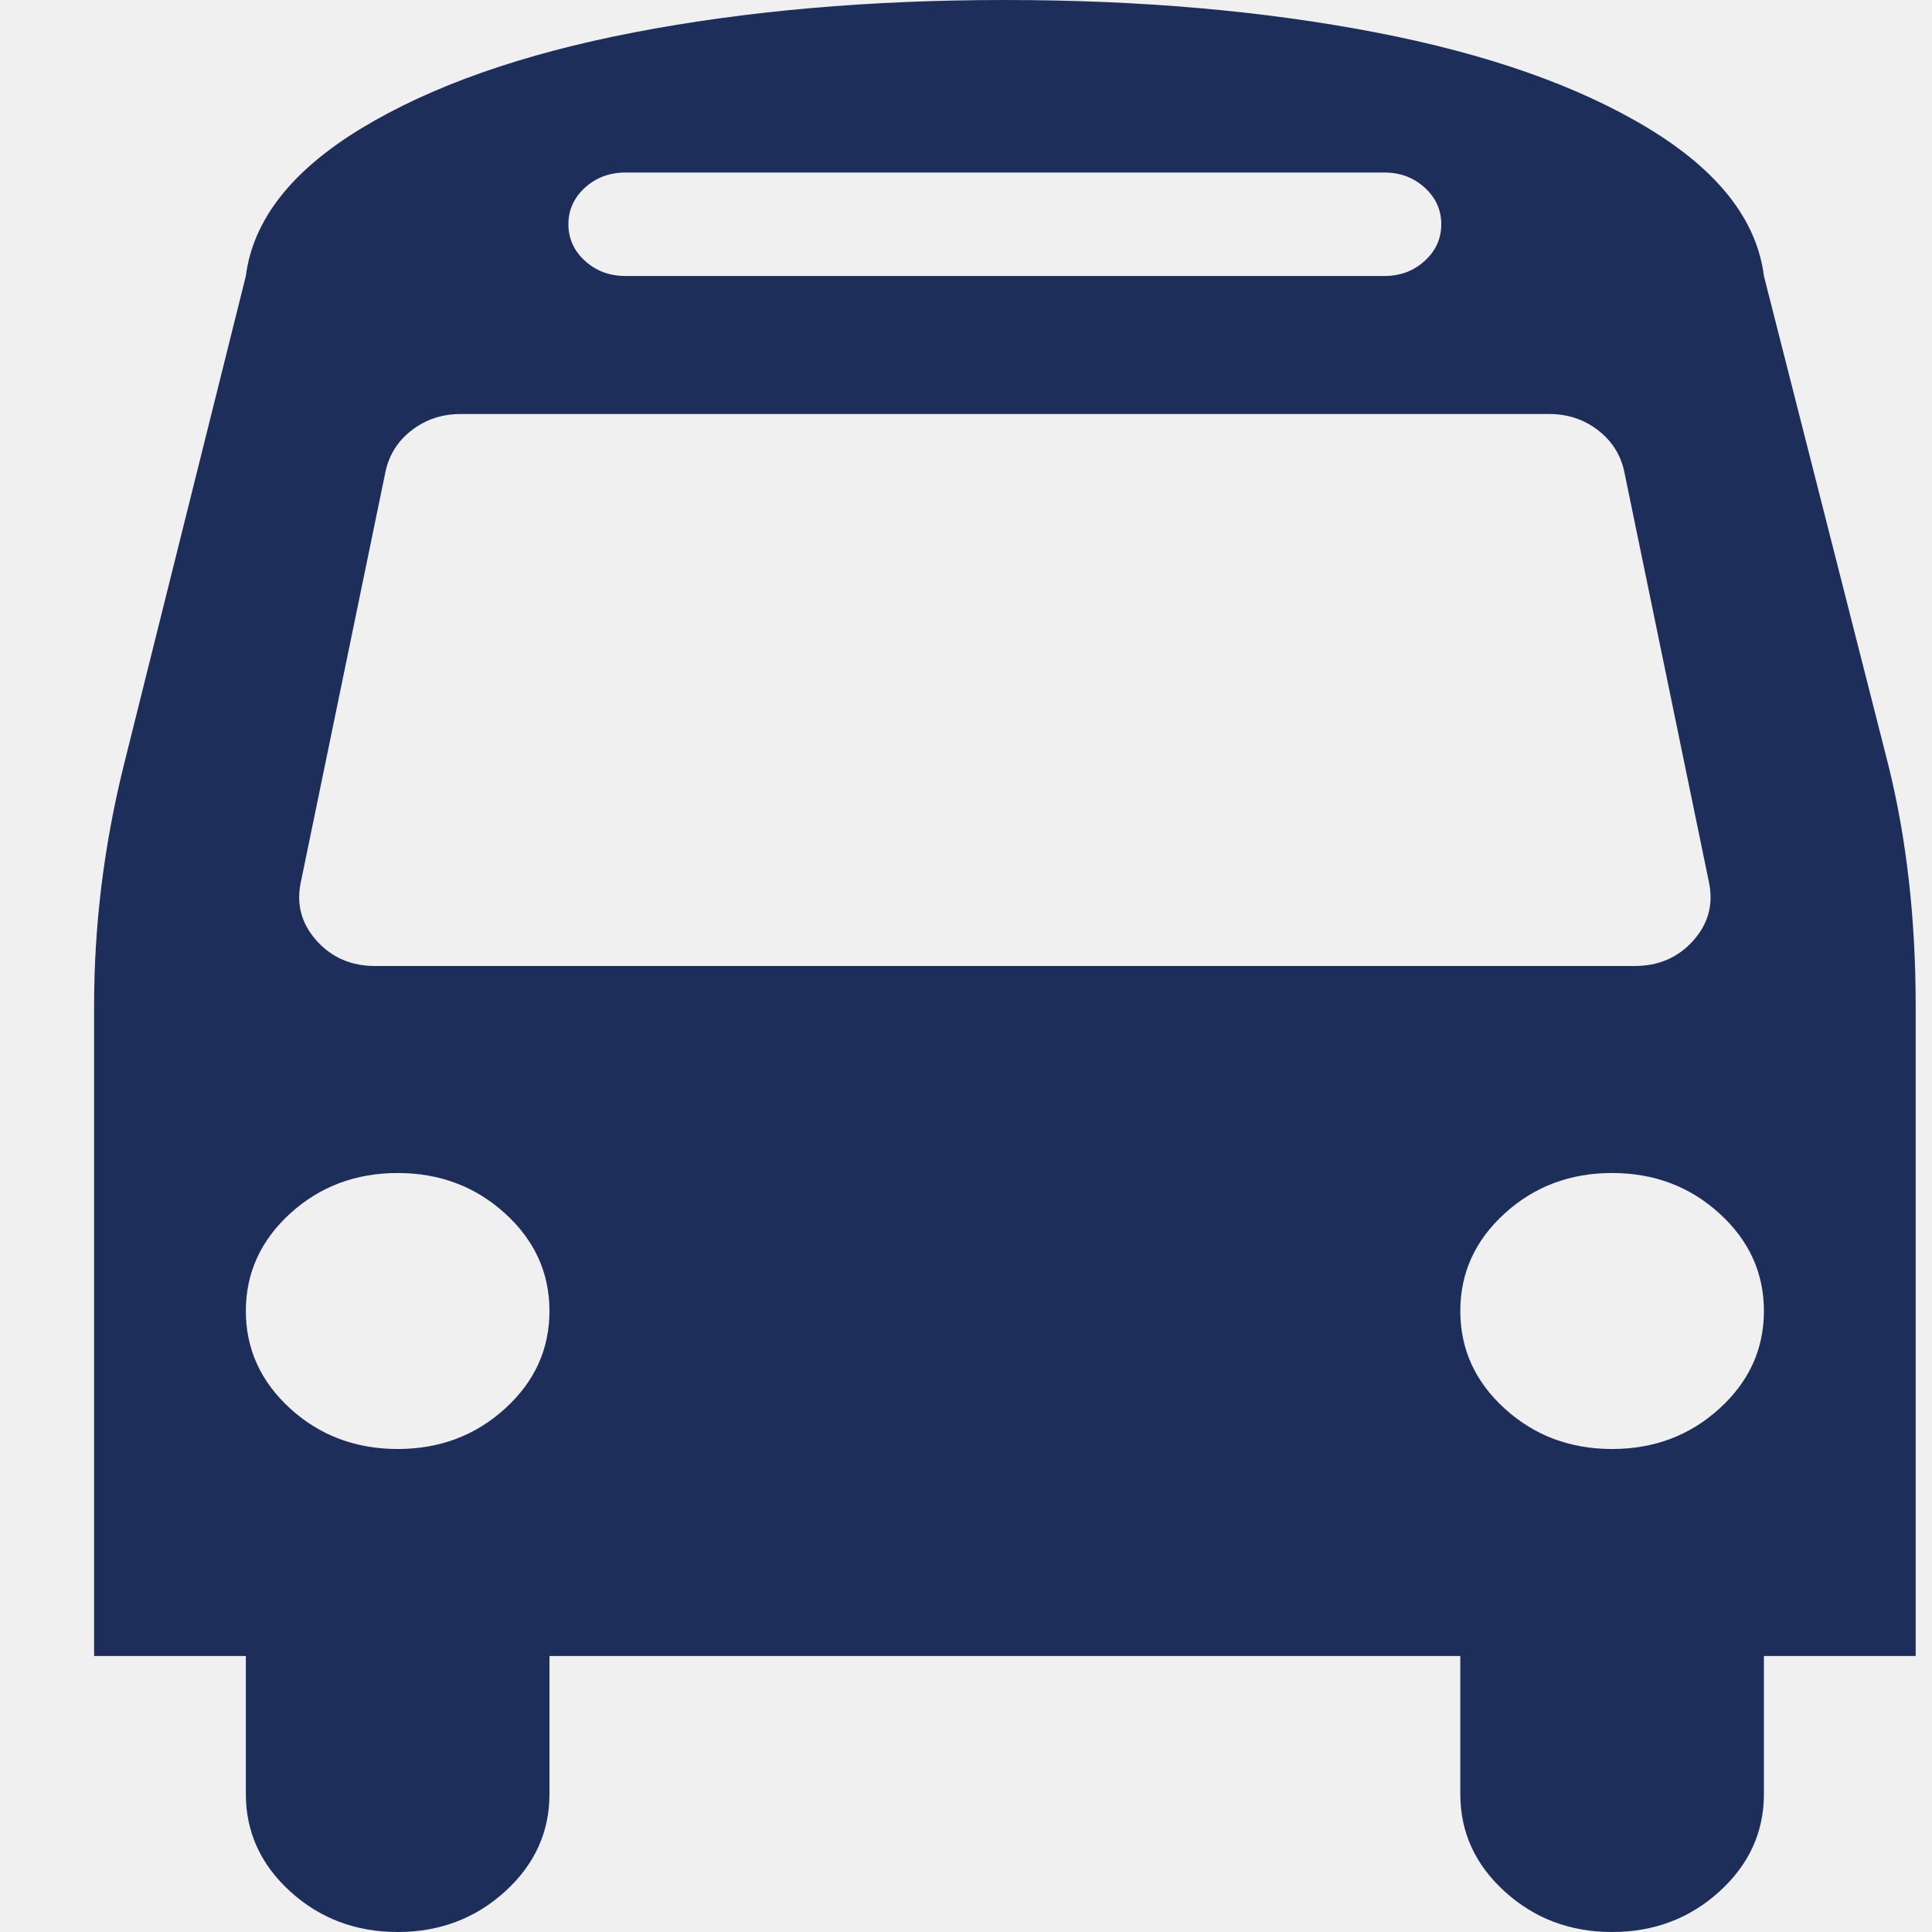
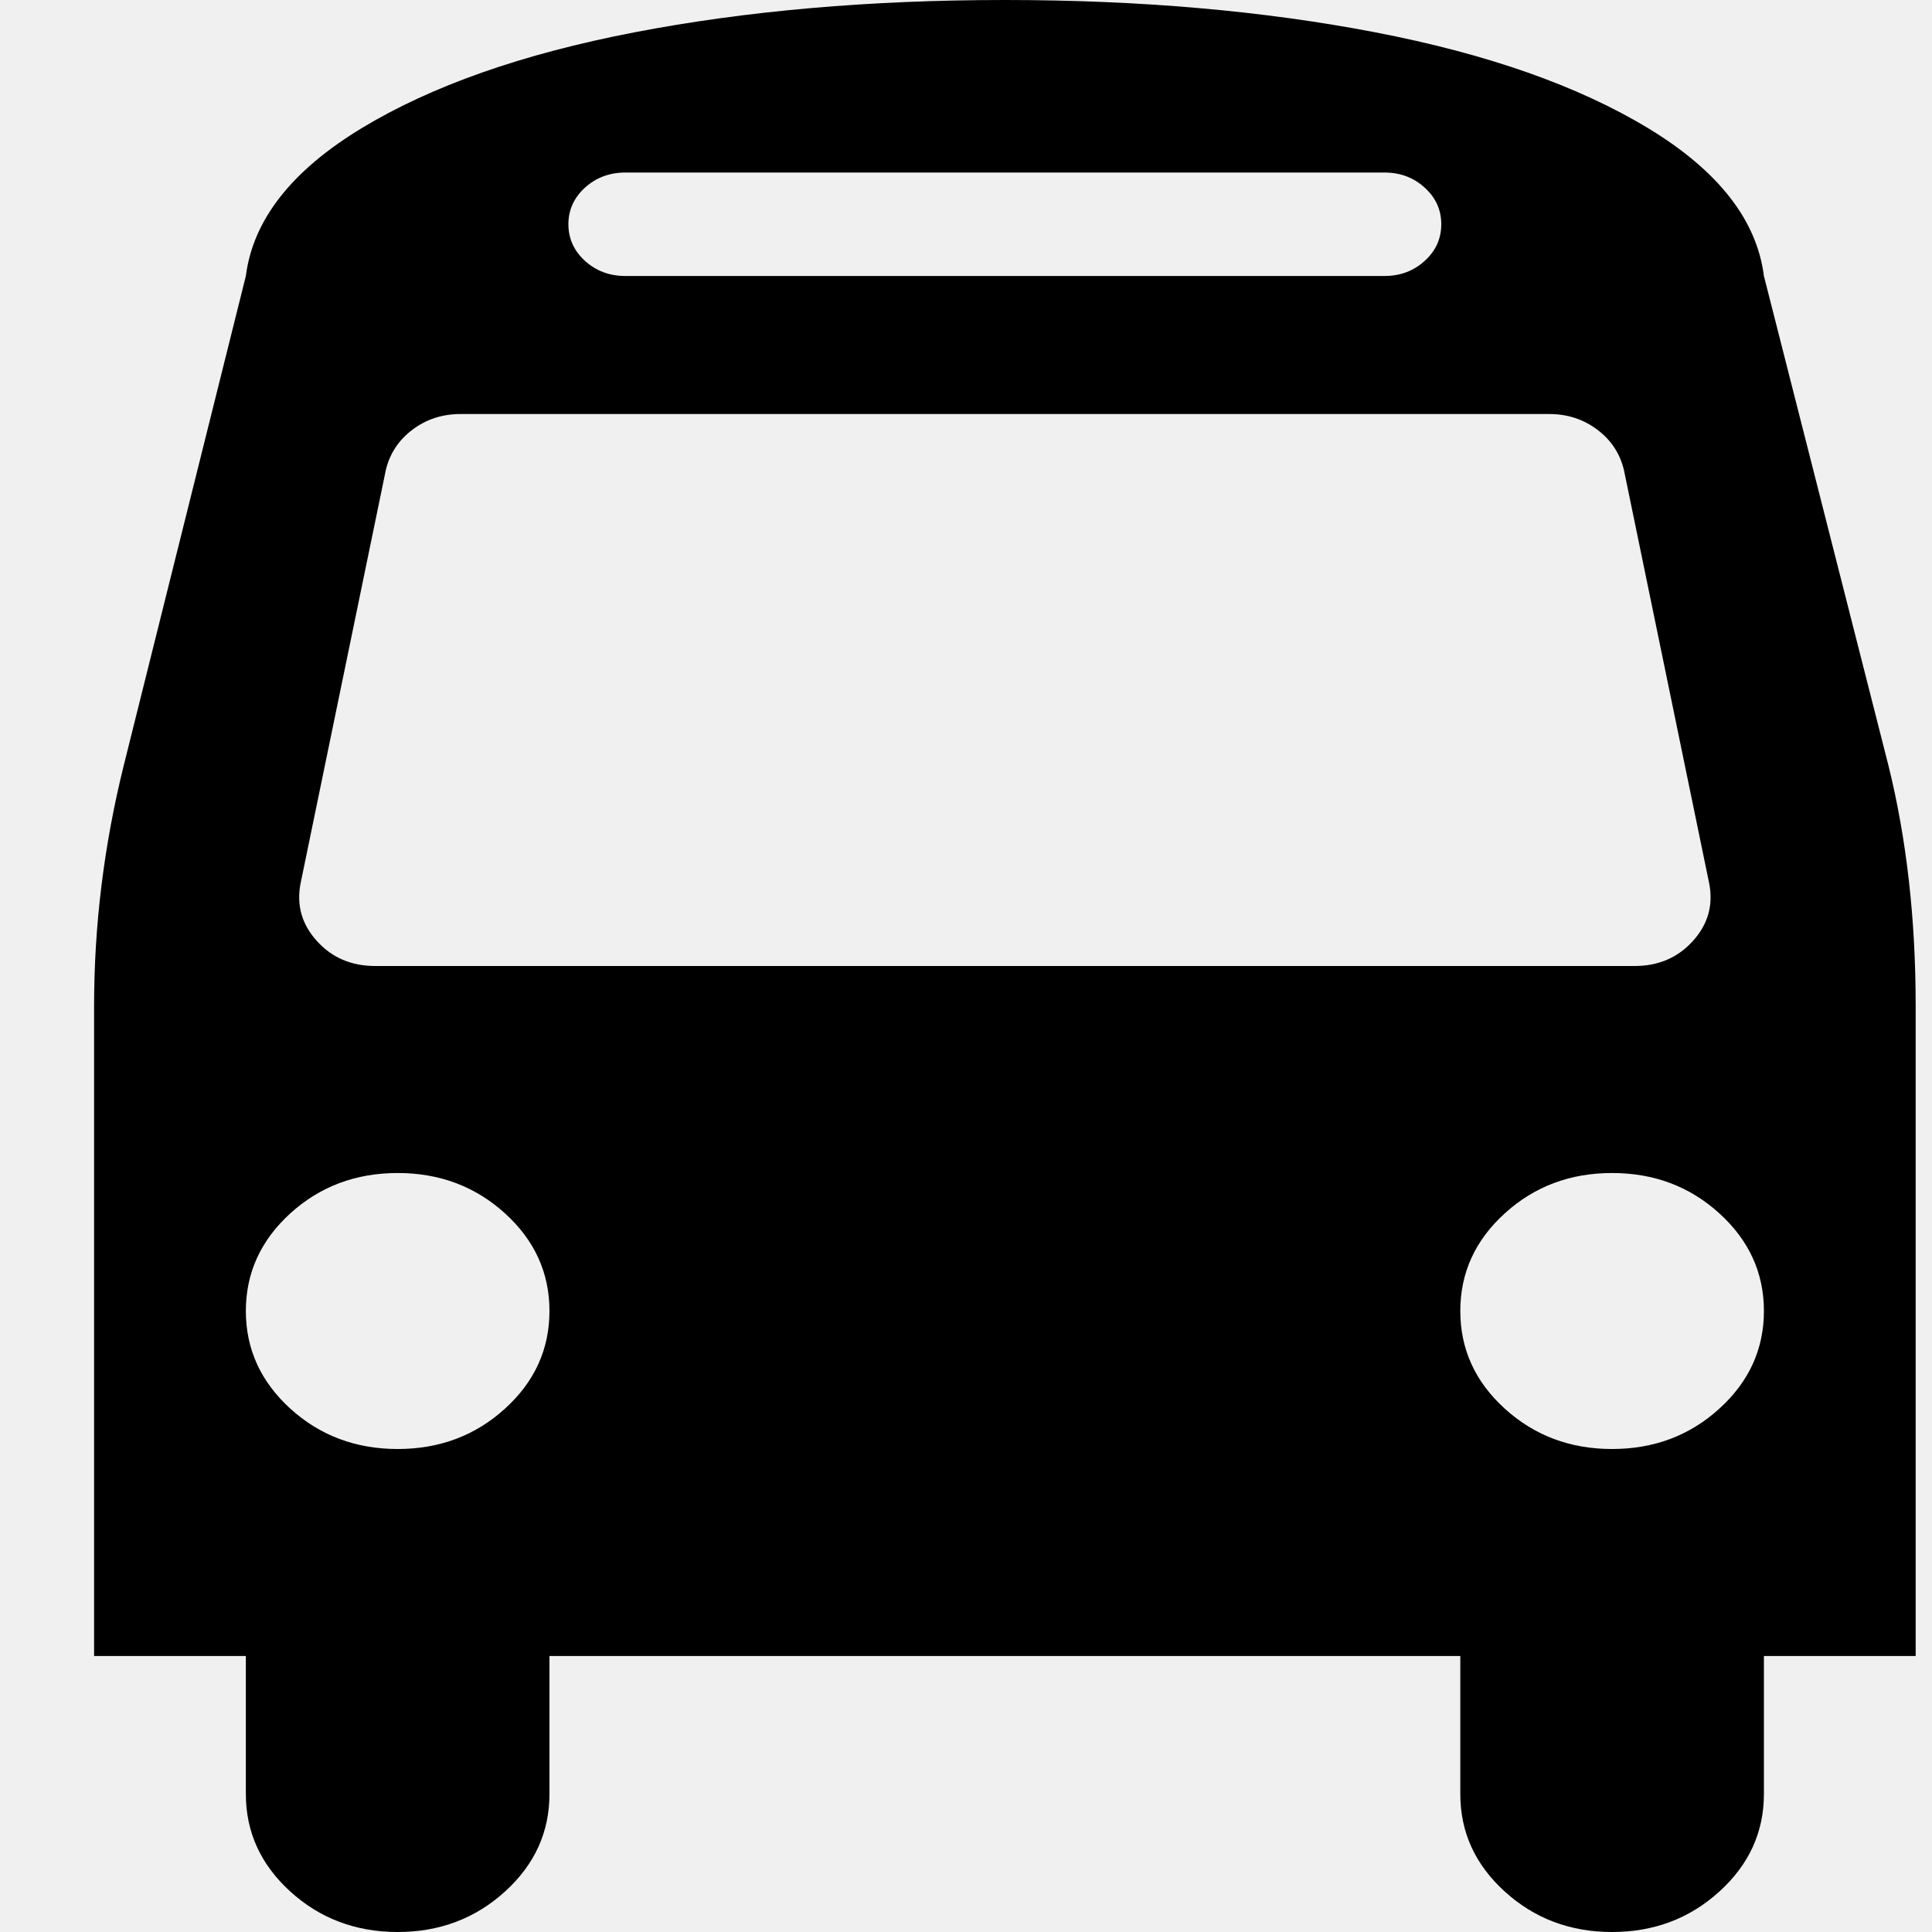
<svg xmlns="http://www.w3.org/2000/svg" width="20" height="20" viewBox="0 0 20 20" fill="none">
  <g clip-path="url(#clip0_1369_1075)">
-     <path d="M5.688 13.571C5.688 13.177 5.535 12.84 5.228 12.561C4.921 12.282 4.55 12.143 4.117 12.143C3.683 12.143 3.312 12.282 3.005 12.561C2.699 12.84 2.545 13.177 2.545 13.571C2.545 13.966 2.699 14.303 3.005 14.582C3.312 14.861 3.683 15 4.117 15C4.55 15 4.921 14.861 5.228 14.582C5.535 14.303 5.688 13.966 5.688 13.571ZM18.26 13.571C18.26 13.177 18.106 12.84 17.799 12.561C17.492 12.282 17.122 12.143 16.688 12.143C16.254 12.143 15.884 12.282 15.577 12.561C15.27 12.84 15.117 13.177 15.117 13.571C15.117 13.966 15.27 14.303 15.577 14.582C15.884 14.861 16.254 15 16.688 15C17.122 15 17.492 14.861 17.799 14.582C18.106 14.303 18.26 13.966 18.26 13.571ZM17.695 9.152L16.811 4.866C16.77 4.695 16.678 4.555 16.535 4.448C16.392 4.34 16.226 4.286 16.038 4.286H4.767C4.579 4.286 4.413 4.34 4.27 4.448C4.127 4.555 4.035 4.695 3.994 4.866L3.11 9.152C3.069 9.375 3.126 9.572 3.282 9.743C3.437 9.914 3.638 10 3.883 10H16.922C17.167 10 17.368 9.914 17.523 9.743C17.679 9.572 17.736 9.375 17.695 9.152ZM14.92 2.321C14.92 2.173 14.863 2.046 14.748 1.942C14.634 1.838 14.495 1.786 14.331 1.786H6.474C6.31 1.786 6.171 1.838 6.056 1.942C5.942 2.046 5.884 2.173 5.884 2.321C5.884 2.47 5.942 2.597 6.056 2.701C6.171 2.805 6.31 2.857 6.474 2.857H14.331C14.495 2.857 14.634 2.805 14.748 2.701C14.863 2.597 14.92 2.47 14.92 2.321ZM19.831 10.413V17.143H18.26V18.571C18.26 18.966 18.106 19.302 17.799 19.581C17.492 19.86 17.122 20 16.688 20C16.254 20 15.884 19.86 15.577 19.581C15.27 19.302 15.117 18.966 15.117 18.571V17.143H5.688V18.571C5.688 18.966 5.535 19.302 5.228 19.581C4.921 19.86 4.55 20 4.117 20C3.683 20 3.312 19.86 3.005 19.581C2.699 19.302 2.545 18.966 2.545 18.571V17.143H0.974V10.413C0.974 9.58 1.076 8.75 1.281 7.924L2.545 2.857C2.619 2.277 3.018 1.767 3.742 1.328C4.466 0.889 5.408 0.558 6.566 0.335C7.724 0.112 9.003 0 10.402 0C11.802 0 13.081 0.112 14.239 0.335C15.397 0.558 16.338 0.889 17.063 1.328C17.787 1.767 18.186 2.277 18.26 2.857L19.549 7.924C19.737 8.683 19.831 9.513 19.831 10.413Z" fill="#1D2E5B" />
+     <path d="M5.688 13.571C5.688 13.177 5.535 12.84 5.228 12.561C4.921 12.282 4.55 12.143 4.117 12.143C3.683 12.143 3.312 12.282 3.005 12.561C2.699 12.84 2.545 13.177 2.545 13.571C2.545 13.966 2.699 14.303 3.005 14.582C3.312 14.861 3.683 15 4.117 15C4.55 15 4.921 14.861 5.228 14.582C5.535 14.303 5.688 13.966 5.688 13.571ZM18.26 13.571C18.26 13.177 18.106 12.84 17.799 12.561C17.492 12.282 17.122 12.143 16.688 12.143C16.254 12.143 15.884 12.282 15.577 12.561C15.27 12.84 15.117 13.177 15.117 13.571C15.117 13.966 15.27 14.303 15.577 14.582C15.884 14.861 16.254 15 16.688 15C17.122 15 17.492 14.861 17.799 14.582C18.106 14.303 18.26 13.966 18.26 13.571ZM17.695 9.152L16.811 4.866C16.77 4.695 16.678 4.555 16.535 4.448C16.392 4.34 16.226 4.286 16.038 4.286H4.767C4.579 4.286 4.413 4.34 4.27 4.448C4.127 4.555 4.035 4.695 3.994 4.866L3.11 9.152C3.069 9.375 3.126 9.572 3.282 9.743C3.437 9.914 3.638 10 3.883 10H16.922C17.167 10 17.368 9.914 17.523 9.743C17.679 9.572 17.736 9.375 17.695 9.152ZM14.92 2.321C14.92 2.173 14.863 2.046 14.748 1.942C14.634 1.838 14.495 1.786 14.331 1.786H6.474C6.31 1.786 6.171 1.838 6.056 1.942C5.942 2.046 5.884 2.173 5.884 2.321C5.884 2.47 5.942 2.597 6.056 2.701C6.171 2.805 6.31 2.857 6.474 2.857H14.331C14.495 2.857 14.634 2.805 14.748 2.701C14.863 2.597 14.92 2.47 14.92 2.321ZM19.831 10.413V17.143H18.26V18.571C18.26 18.966 18.106 19.302 17.799 19.581C17.492 19.86 17.122 20 16.688 20C16.254 20 15.884 19.86 15.577 19.581C15.27 19.302 15.117 18.966 15.117 18.571V17.143H5.688V18.571C5.688 18.966 5.535 19.302 5.228 19.581C4.921 19.86 4.55 20 4.117 20C3.683 20 3.312 19.86 3.005 19.581C2.699 19.302 2.545 18.966 2.545 18.571V17.143H0.974V10.413C0.974 9.58 1.076 8.75 1.281 7.924L2.545 2.857C2.619 2.277 3.018 1.767 3.742 1.328C4.466 0.889 5.408 0.558 6.566 0.335C7.724 0.112 9.003 0 10.402 0C11.802 0 13.081 0.112 14.239 0.335C15.397 0.558 16.338 0.889 17.063 1.328C17.787 1.767 18.186 2.277 18.26 2.857L19.549 7.924C19.737 8.683 19.831 9.513 19.831 10.413Z" fill="currentColor" />
  </g>
  <defs>
    <clipPath id="clip0_1369_1075">
      <rect width="18.865" height="20" fill="white" transform="translate(0.970703)" />
    </clipPath>
  </defs>
</svg>
